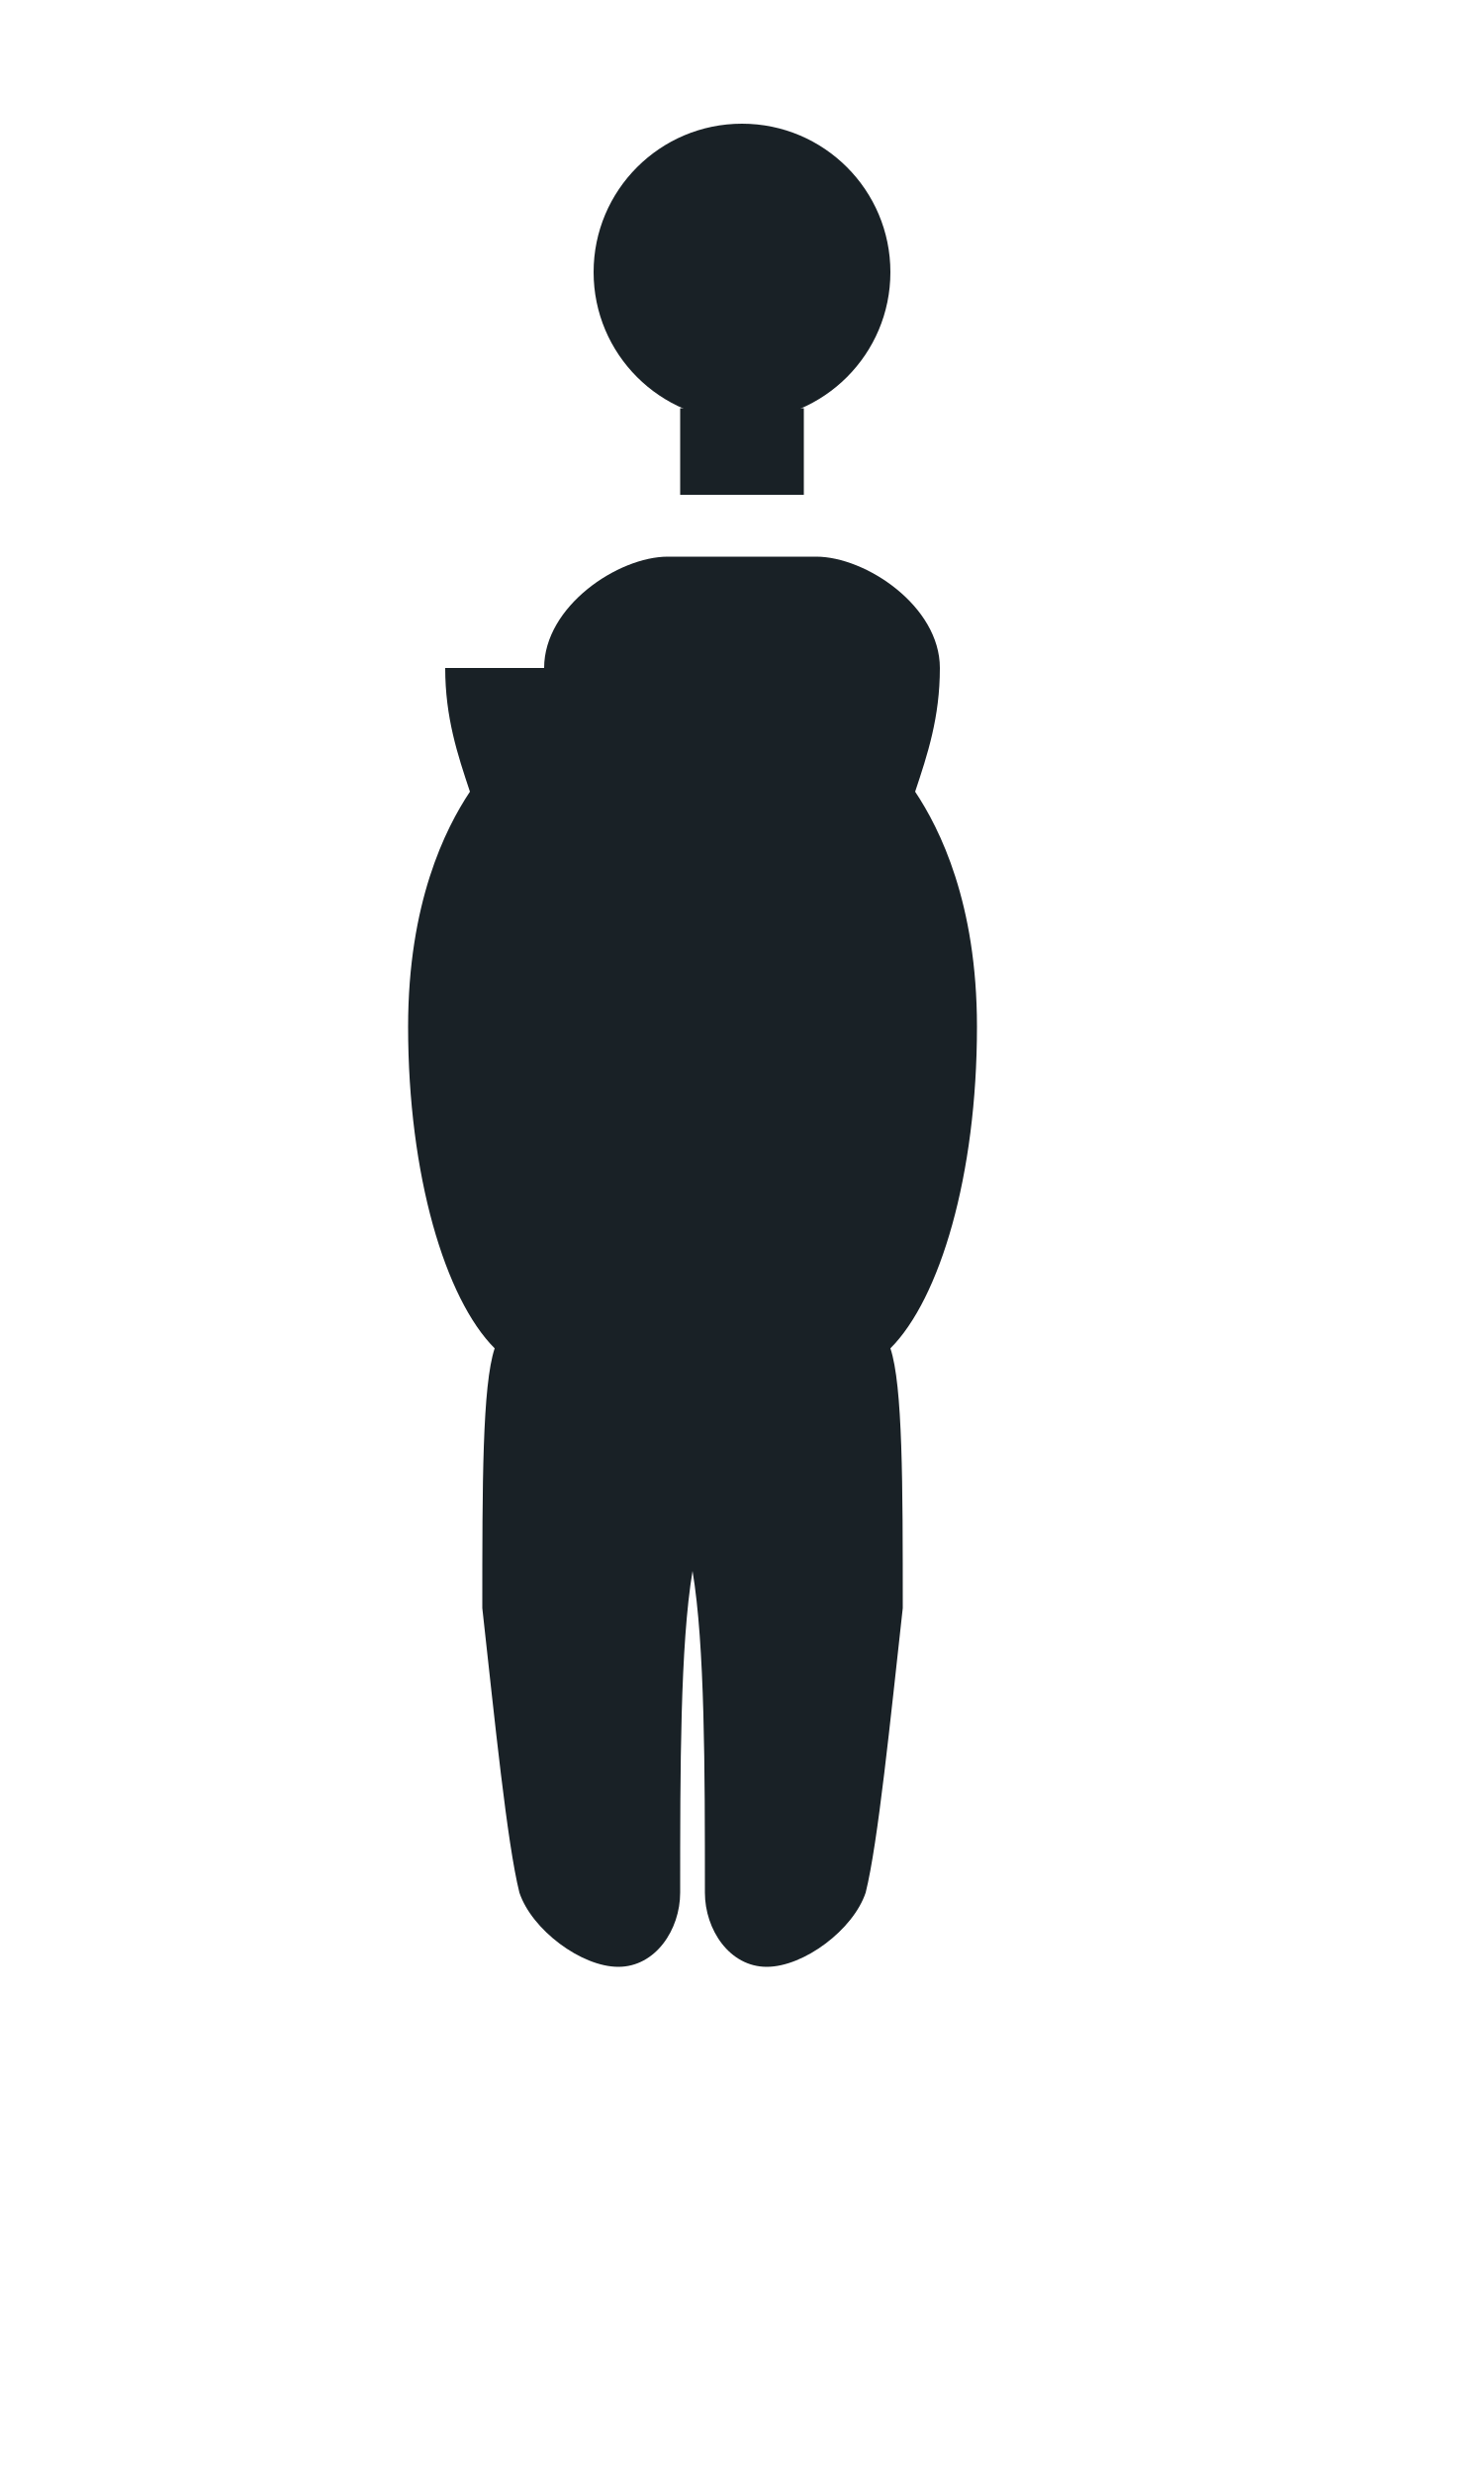
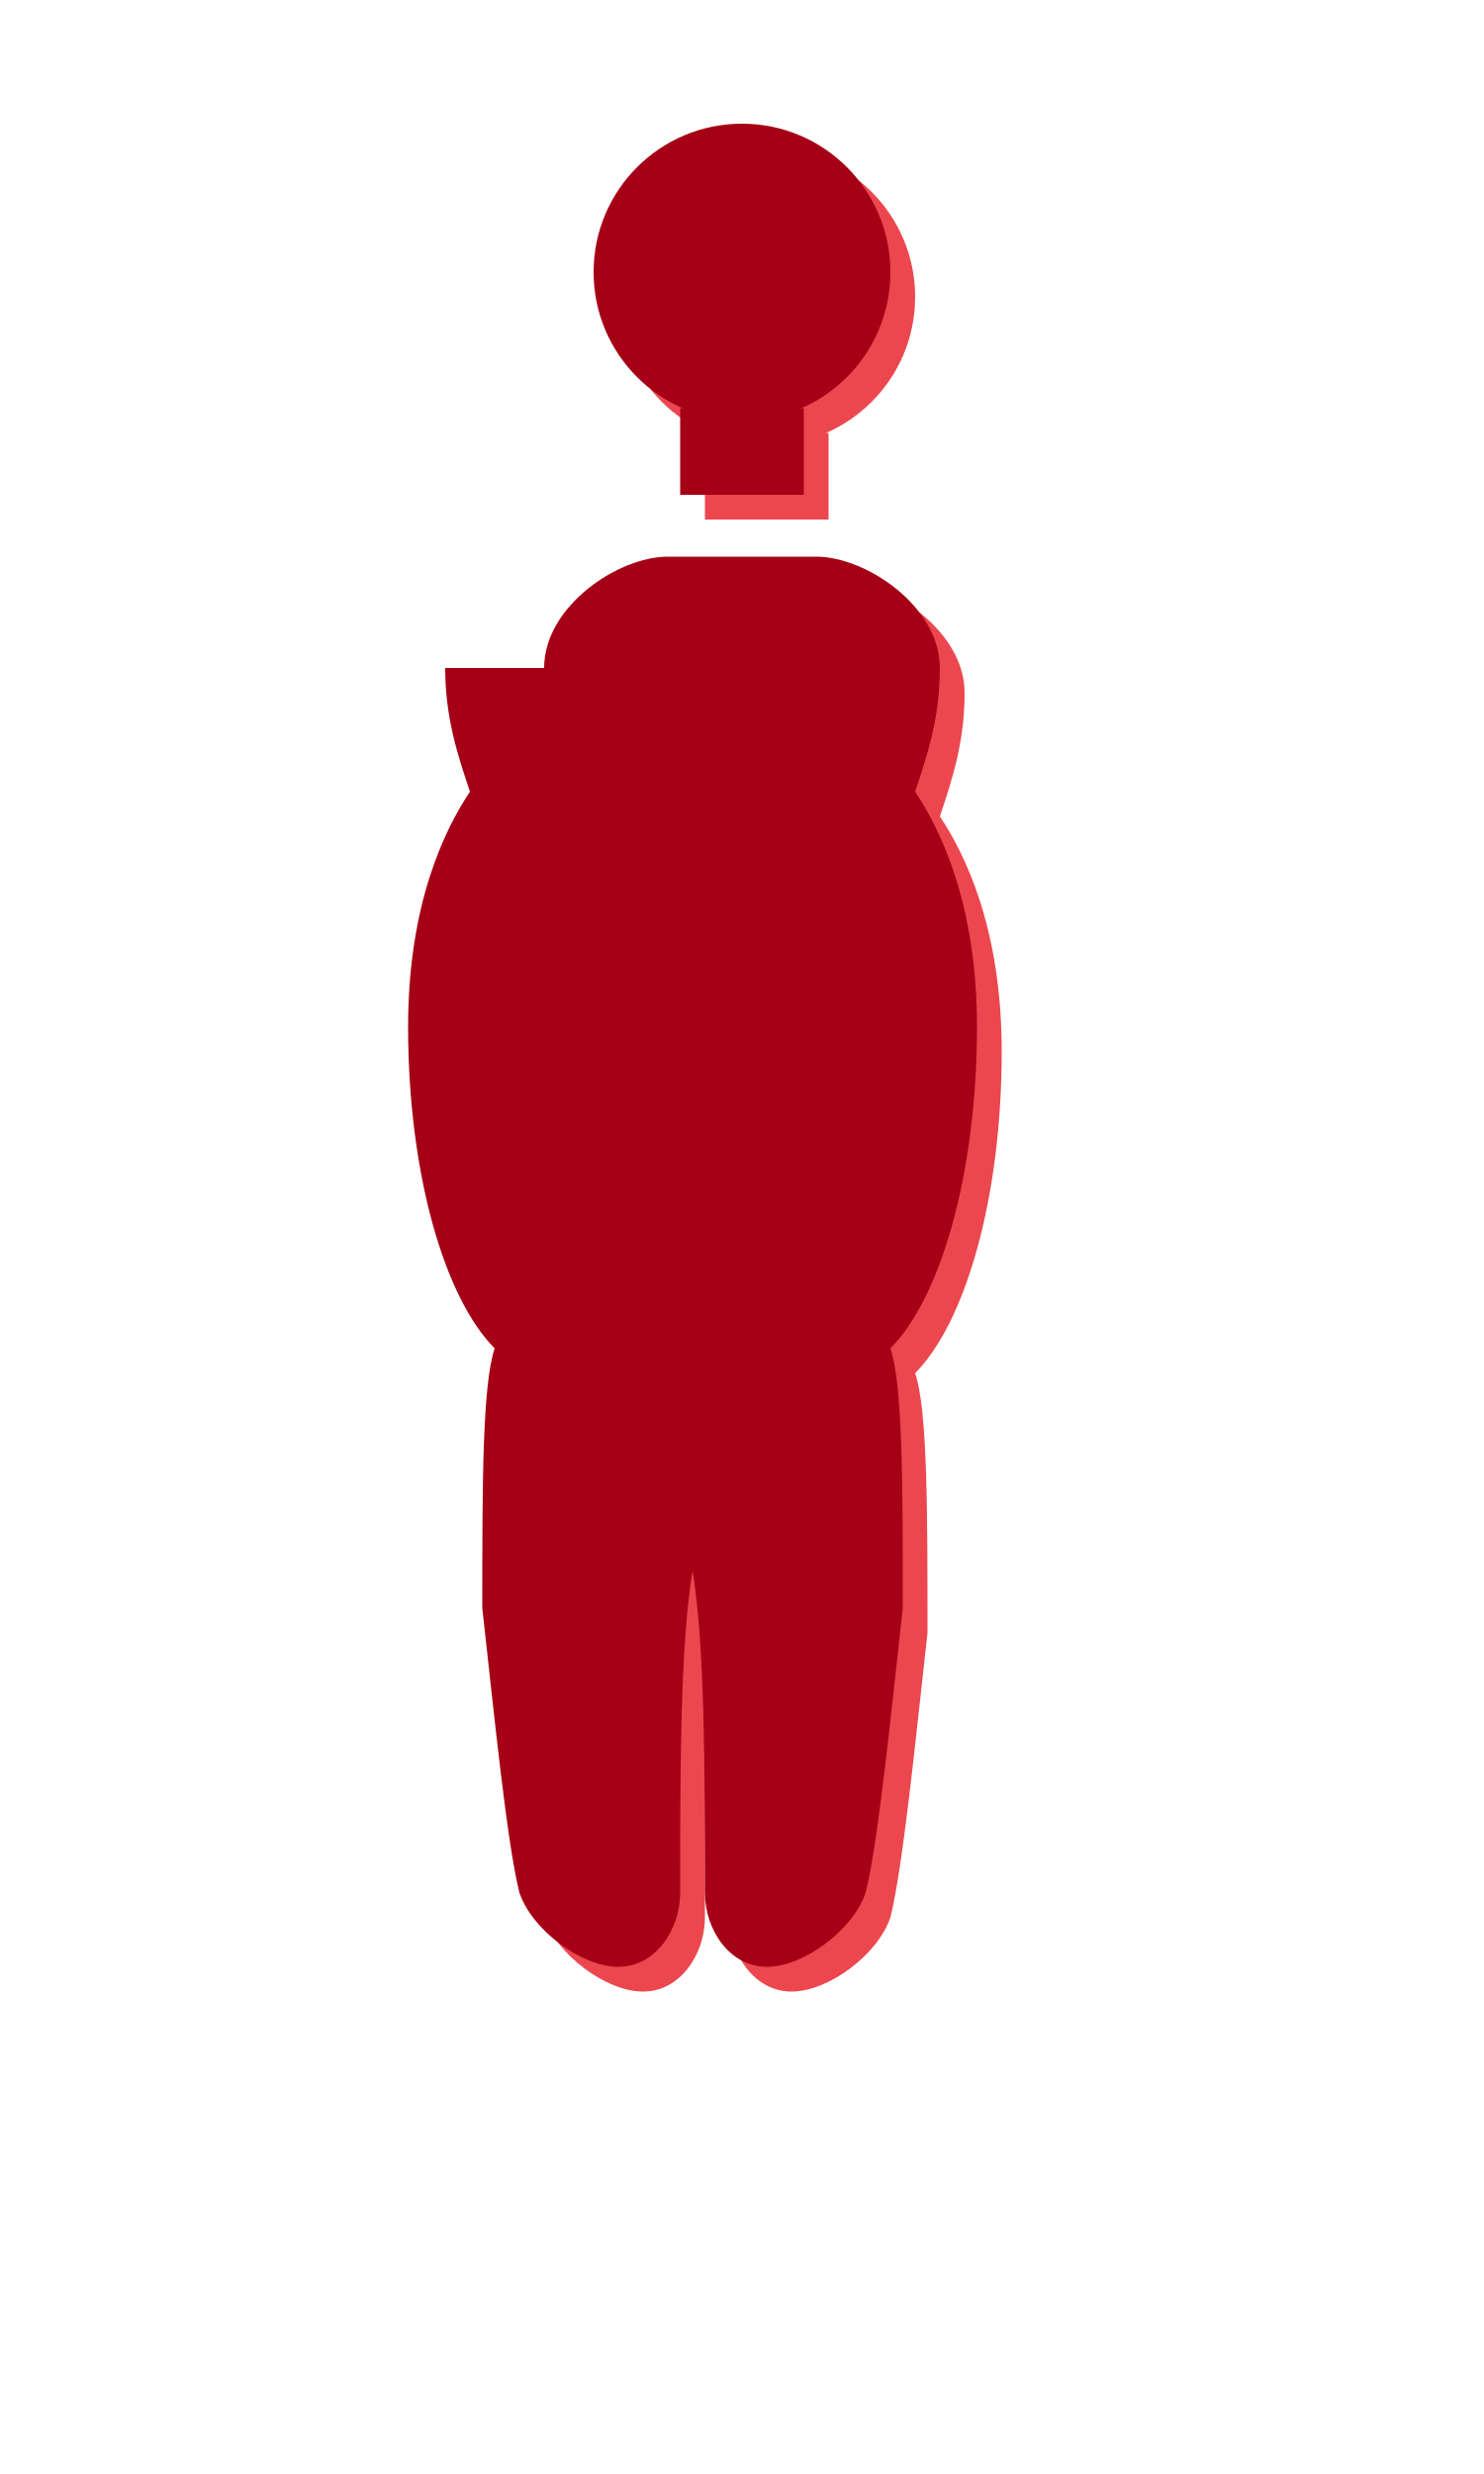
<svg xmlns="http://www.w3.org/2000/svg" viewBox="0 0 120 200" fill="none" aria-hidden="true">
-   <circle cx="60" cy="22" r="12" fill="#192126" />
-   <path d="M55 33h10v7h-10z" fill="#192126" />
-   <path d="M44 54c0-5 6-9 10-9h12c4 0 10 4 10 9 0 4-1 7-2 10 2 3 5 9 5 19 0 12-3 22-7 26 1 3 1 11 1 21-1 9-2 19-3 23-1 3-5 6-8 6-3 0-5-3-5-6 0-10 0-20-1-26-1 6-1 16-1 26 0 3-2 6-5 6-3 0-7-3-8-6-1-4-2-14-3-23 0-10 0-18 1-21-4-4-7-14-7-26 0-10 3-16 5-19-1-3-2-6-2-10Z" fill="#192126" />
+   <defs>
+     <g id="s">
+       <circle cx="60" cy="22" r="12" />
+       <path d="M55 33h10v7h-10z" />
+       <path d="M44 54c0-5 6-9 10-9h12c4 0 10 4 10 9 0 4-1 7-2 10 2 3 5 9 5 19 0 12-3 22-7 26 1 3 1 11 1 21-1 9-2 19-3 23-1 3-5 6-8 6-3 0-5-3-5-6 0-10 0-20-1-26-1 6-1 16-1 26 0 3-2 6-5 6-3 0-7-3-8-6-1-4-2-14-3-23 0-10 0-18 1-21-4-4-7-14-7-26 0-10 3-16 5-19-1-3-2-6-2-10Z" />
+     </g>
+   </defs>
+   <use href="#s" x="2" y="2" fill="#E50914" opacity="0.75" />
+   <use href="#s" fill="#A50015" />
</svg>
